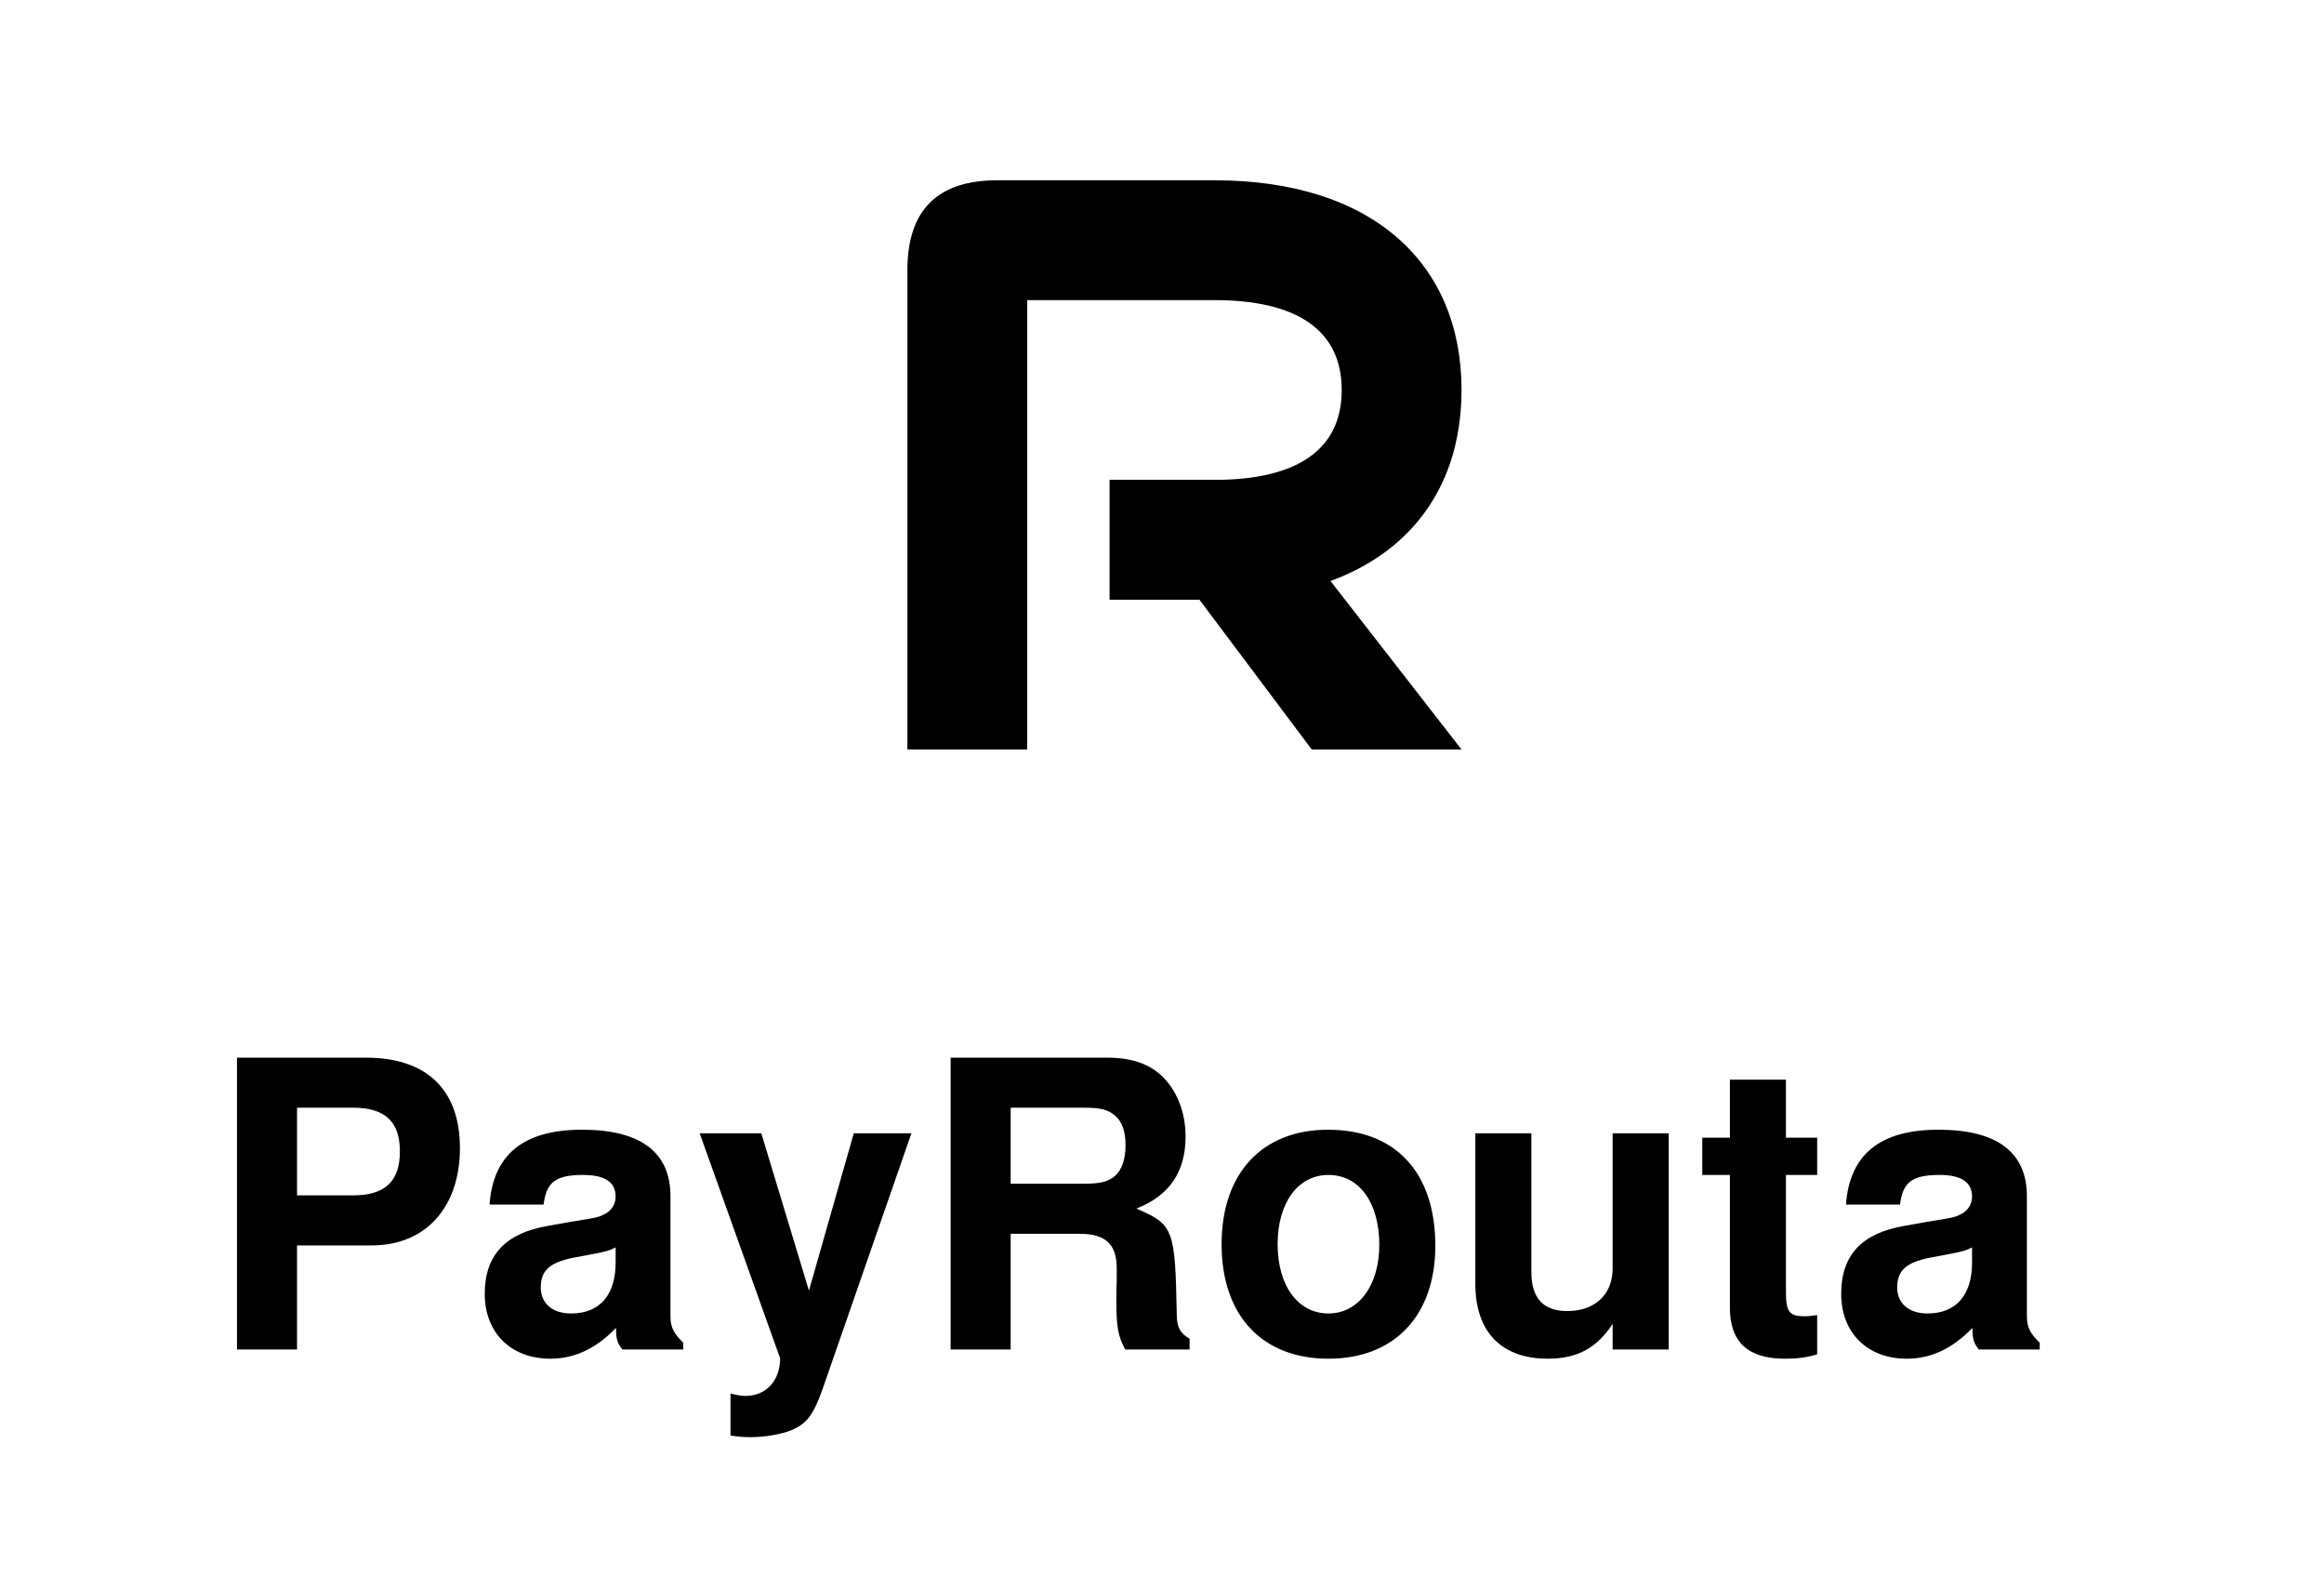
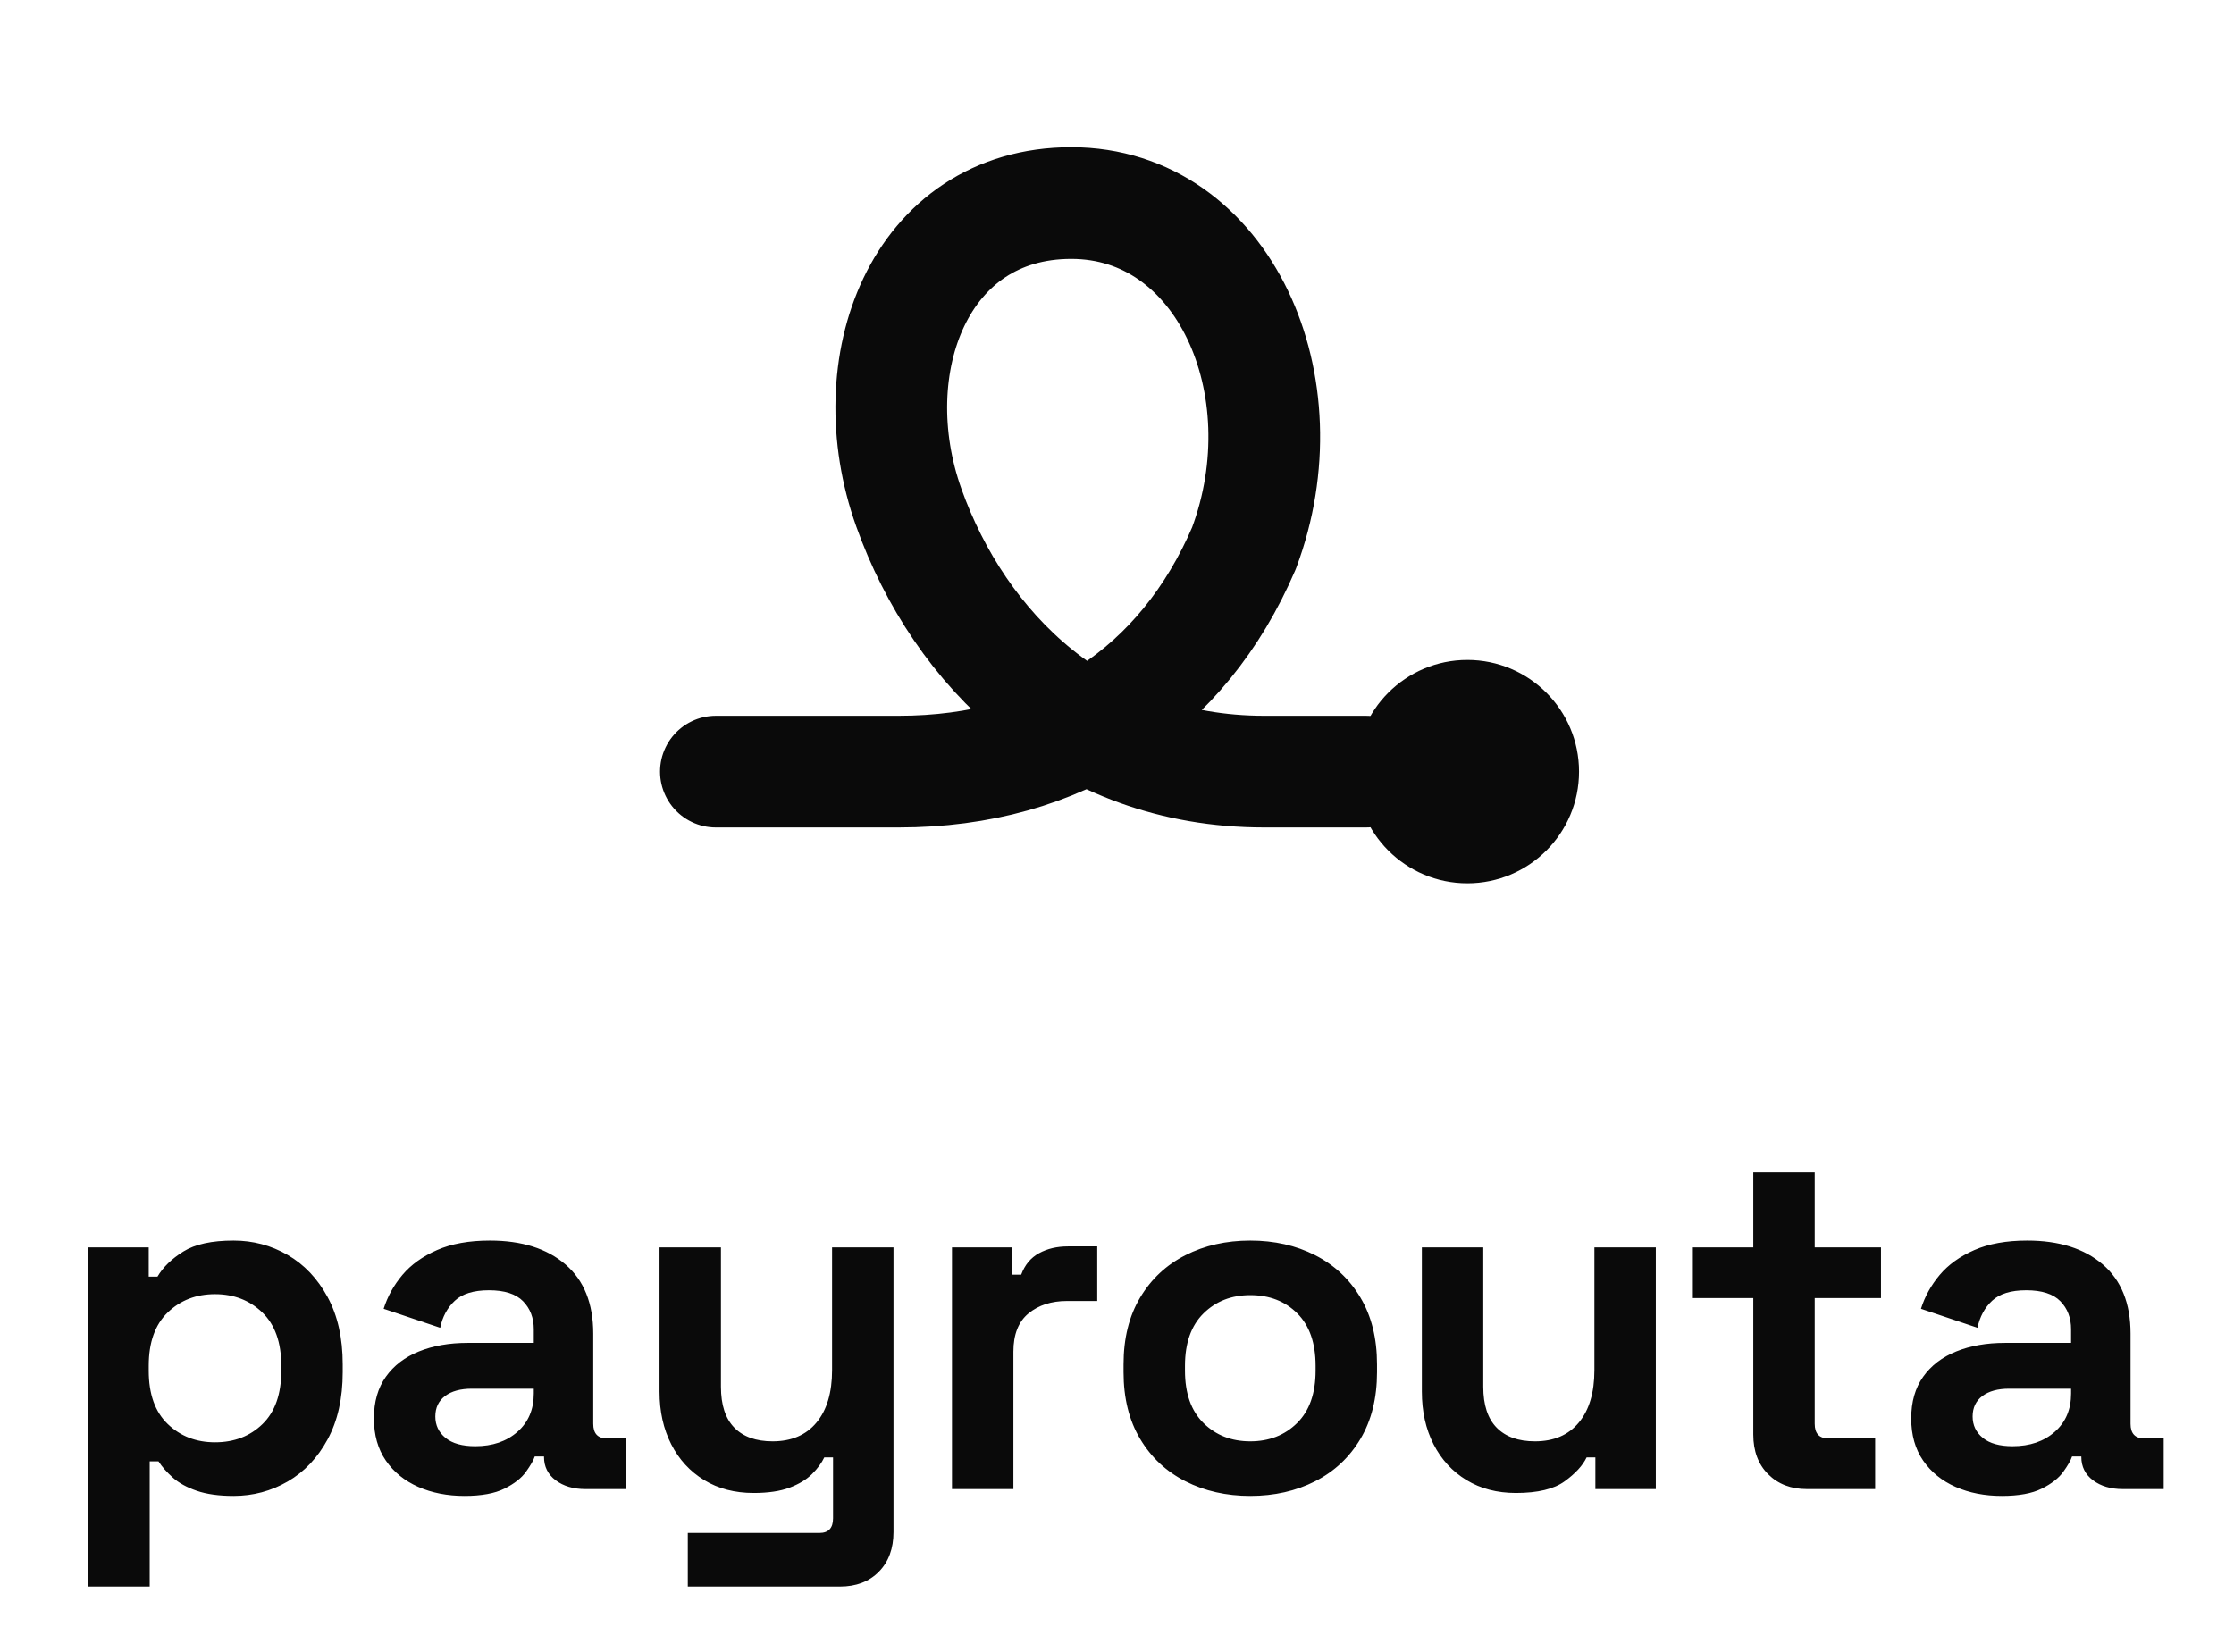
- <svg xmlns="http://www.w3.org/2000/svg" xmlns:xlink="http://www.w3.org/1999/xlink" width="360" height="244" viewBox="0 0 360 244">
-   <defs>
-     <path id="bold_80" d="M226 260H413C547 260 633 355 633 503C633 649 550 729 398 729H76V0H226ZM226 385V604H366C446 604 483 569 483 495C483 420 446 385 366 385Z" />
-     <path id="bold_97" d="M524 17C500 40 492 56 492 83V383C492 493 417 549 271 549C125 549 49 487 40 362H175C182 418 205 436 274 436C328 436 355 418 355 382C355 364 346 349 331 340C312 330 312 330 243 319L187 309C80 291 28 236 28 139C28 42 93 -23 192 -23C252 -23 306 2 356 54C356 26 359 16 372 0H524ZM355 217C355 136 315 90 244 90C197 90 168 115 168 155C168 197 190 217 248 229L296 238C333 245 339 247 355 255Z" />
-     <path id="bold_121" d="M394 540 282 147 163 540H9L210 -22C210 -78 175 -116 123 -116C112 -116 103 -114 86 -110V-215C107 -218 119 -219 136 -219C172 -219 212 -212 237 -202C276 -186 293 -164 316 -99L538 540Z" />
-     <path id="bold_82" d="M230 289H402C467 289 495 263 495 203V173C494 154 494 136 494 125C494 56 498 35 516 0H677V27C654 40 645 55 645 87C641 302 637 312 544 352C626 384 667 443 667 532C667 590 647 643 612 679C579 713 533 729 471 729H80V0H230ZM230 414V604H411C454 604 471 600 490 585C508 570 517 545 517 511C517 476 508 448 490 433C473 419 454 414 411 414Z" />
-     <path id="bold_111" d="M301 549C136 549 35 440 35 263C35 85 136 -23 302 -23C467 -23 569 85 569 259C569 442 470 549 301 549ZM302 436C379 436 429 367 429 261C429 160 377 90 302 90C226 90 175 159 175 263C175 367 226 436 302 436Z" />
-     <path id="bold_117" d="M541 0V540H401V202C401 138 357 96 288 96C228 96 198 128 198 193V540H58V164C58 44 123 -23 239 -23C312 -23 361 3 401 64V0Z" />
-     <path id="bold_116" d="M301 529H223V674H83V529H14V436H83V104C83 19 128 -23 220 -23C252 -23 275 -20 301 -12V86C287 84 280 83 269 83C232 83 223 94 223 142V436H301Z" />
-   </defs>
-   <g transform="translate(122 14) scale(1.16)">
-     <path fill="#000000" d="M16 88V24Q16 12 28 12H57C78 12 90 23 90 40S78 68 57 68H43V52H57C68 52 74 48 74 40S68 28 57 28H32V88Z" />
-     <path fill="#000000" d="M43 52H62L90 88H70Z" />
+ <svg xmlns="http://www.w3.org/2000/svg" width="165" height="122" viewBox="0 0 165 122">
+   <g transform="translate(48.375 0) scale(1.5)">
+     <path d="M3 38H12C20 38 26 34 29 27C32 19 28 10 20.5 10C13 10 10 18 12.5 25C15 32 21 38 30 38H35" fill="none" stroke="#0A0A0A" stroke-width="5.5" stroke-linecap="round" stroke-linejoin="round" />
+     <circle cx="40" cy="38" r="5.5" fill="#0A0A0A" />
  </g>
-   <g fill="#000000" transform="translate(32 209) scale(0.062 -0.062)">
-     <use href="#bold_80" xlink:href="#bold_80" transform="translate(0 0)" />
-     <use href="#bold_97" xlink:href="#bold_97" transform="translate(667 0)" />
-     <use href="#bold_121" xlink:href="#bold_121" transform="translate(1223 0)" />
-     <use href="#bold_82" xlink:href="#bold_82" transform="translate(1779 0)" />
-     <use href="#bold_111" xlink:href="#bold_111" transform="translate(2501 0)" />
-     <use href="#bold_117" xlink:href="#bold_117" transform="translate(3112 0)" />
-     <use href="#bold_116" xlink:href="#bold_116" transform="translate(3723 0)" />
-     <use href="#bold_97" xlink:href="#bold_97" transform="translate(4056 0)" />
-   </g>
+   <path transform="translate(4 110) scale(0.036)" fill="#0A0A0A" d="M70 200V-496H194V-436H212Q229 -465 265.0 -487.5Q301 -510 368 -510Q428 -510 479.0 -480.5Q530 -451 561.0 -394.0Q592 -337 592 -256V-240Q592 -159 561.0 -102.0Q530 -45 479.0 -15.5Q428 14 368 14Q323 14 292.5 3.5Q262 -7 243.5 -23.5Q225 -40 214 -57H196V200ZM330 -96Q389 -96 427.5 -133.5Q466 -171 466 -243V-253Q466 -325 427.0 -362.5Q388 -400 330 -400Q272 -400 233.0 -362.5Q194 -325 194 -253V-243Q194 -171 233.0 -133.5Q272 -96 330 -96Z M842.0 14Q789.0 14 747.0 -4.5Q705.0 -23 680.5 -58.5Q656.0 -94 656.0 -145Q656.0 -196 680.5 -230.5Q705.0 -265 748.5 -282.5Q792.0 -300 848.0 -300H984.0V-328Q984.0 -363 962.0 -385.5Q940.0 -408 892.0 -408Q845.0 -408 822.0 -386.5Q799.0 -365 792.0 -331L676.0 -370Q688.0 -408 714.5 -439.5Q741.0 -471 785.5 -490.5Q830.0 -510 894.0 -510Q992.0 -510 1049.0 -461.0Q1106.0 -412 1106.0 -319V-134Q1106.0 -104 1134.0 -104H1174.0V0H1090.0Q1053.0 0 1029.0 -18.0Q1005.0 -36 1005.0 -66V-67H986.0Q982.0 -55 968.0 -35.5Q954.0 -16 924.0 -1.0Q894.0 14 842.0 14ZM864.0 -88Q917.0 -88 950.5 -117.5Q984.0 -147 984.0 -196V-206H857.0Q822.0 -206 802.0 -191.0Q782.0 -176 782.0 -149Q782.0 -122 803.0 -105.0Q824.0 -88 864.0 -88Z M1300.0 200V90H1570.0Q1598.0 90 1598.0 60V-65H1580.0Q1572.0 -48 1555.0 -31.0Q1538.0 -14 1509.0 -3.0Q1480.0 8 1435.0 8Q1377.0 8 1333.5 -18.5Q1290.0 -45 1266.0 -92.0Q1242.0 -139 1242.0 -200V-496H1368.0V-210Q1368.0 -154 1395.5 -126.0Q1423.0 -98 1474.0 -98Q1532.0 -98 1564.0 -136.5Q1596.0 -175 1596.0 -244V-496H1722.0V88Q1722.0 139 1692.0 169.5Q1662.0 200 1612.0 200Z M1842.0 0V-496H1966.0V-440H1984.0Q1995.0 -470 2020.5 -484.0Q2046.0 -498 2080.0 -498H2140.0V-386H2078.0Q2030.0 -386 1999.0 -360.5Q1968.0 -335 1968.0 -282V0Z M2454.0 14Q2380.0 14 2321.0 -16.0Q2262.0 -46 2228.0 -103.0Q2194.0 -160 2194.0 -240V-256Q2194.0 -336 2228.0 -393.0Q2262.0 -450 2321.0 -480.0Q2380.0 -510 2454.0 -510Q2528.0 -510 2587.0 -480.0Q2646.0 -450 2680.0 -393.0Q2714.0 -336 2714.0 -256V-240Q2714.0 -160 2680.0 -103.0Q2646.0 -46 2587.0 -16.0Q2528.0 14 2454.0 14ZM2454.0 -98Q2512.0 -98 2550.0 -135.5Q2588.0 -173 2588.0 -243V-253Q2588.0 -323 2550.5 -360.5Q2513.0 -398 2454.0 -398Q2396.0 -398 2358.0 -360.5Q2320.0 -323 2320.0 -253V-243Q2320.0 -173 2358.0 -135.5Q2396.0 -98 2454.0 -98Z M2999.0 8Q2941.0 8 2897.5 -18.5Q2854.0 -45 2830.0 -92.0Q2806.0 -139 2806.0 -200V-496H2932.0V-210Q2932.0 -154 2959.5 -126.0Q2987.0 -98 3038.0 -98Q3096.0 -98 3128.0 -136.5Q3160.0 -175 3160.0 -244V-496H3286.0V0H3162.0V-65H3144.0Q3132.0 -40 3099.0 -16.0Q3066.0 8 2999.0 8Z M3596.0 0Q3547.0 0 3516.5 -30.5Q3486.0 -61 3486.0 -112V-392H3362.0V-496H3486.0V-650H3612.0V-496H3748.0V-392H3612.0V-134Q3612.0 -104 3640.0 -104H3736.0V0Z M3996.0 14Q3943.0 14 3901.0 -4.5Q3859.0 -23 3834.5 -58.5Q3810.0 -94 3810.0 -145Q3810.0 -196 3834.5 -230.5Q3859.0 -265 3902.5 -282.5Q3946.0 -300 4002.0 -300H4138.0V-328Q4138.0 -363 4116.0 -385.5Q4094.0 -408 4046.0 -408Q3999.0 -408 3976.0 -386.5Q3953.0 -365 3946.0 -331L3830.0 -370Q3842.0 -408 3868.5 -439.5Q3895.0 -471 3939.5 -490.5Q3984.0 -510 4048.0 -510Q4146.0 -510 4203.0 -461.0Q4260.0 -412 4260.0 -319V-134Q4260.0 -104 4288.0 -104H4328.0V0H4244.0Q4207.0 0 4183.0 -18.0Q4159.0 -36 4159.0 -66V-67H4140.0Q4136.0 -55 4122.0 -35.5Q4108.0 -16 4078.0 -1.0Q4048.0 14 3996.0 14ZM4018.0 -88Q4071.0 -88 4104.5 -117.5Q4138.0 -147 4138.0 -196V-206H4011.0Q3976.0 -206 3956.0 -191.0Q3936.0 -176 3936.0 -149Q3936.0 -122 3957.0 -105.0Q3978.0 -88 4018.0 -88Z" />
</svg>
